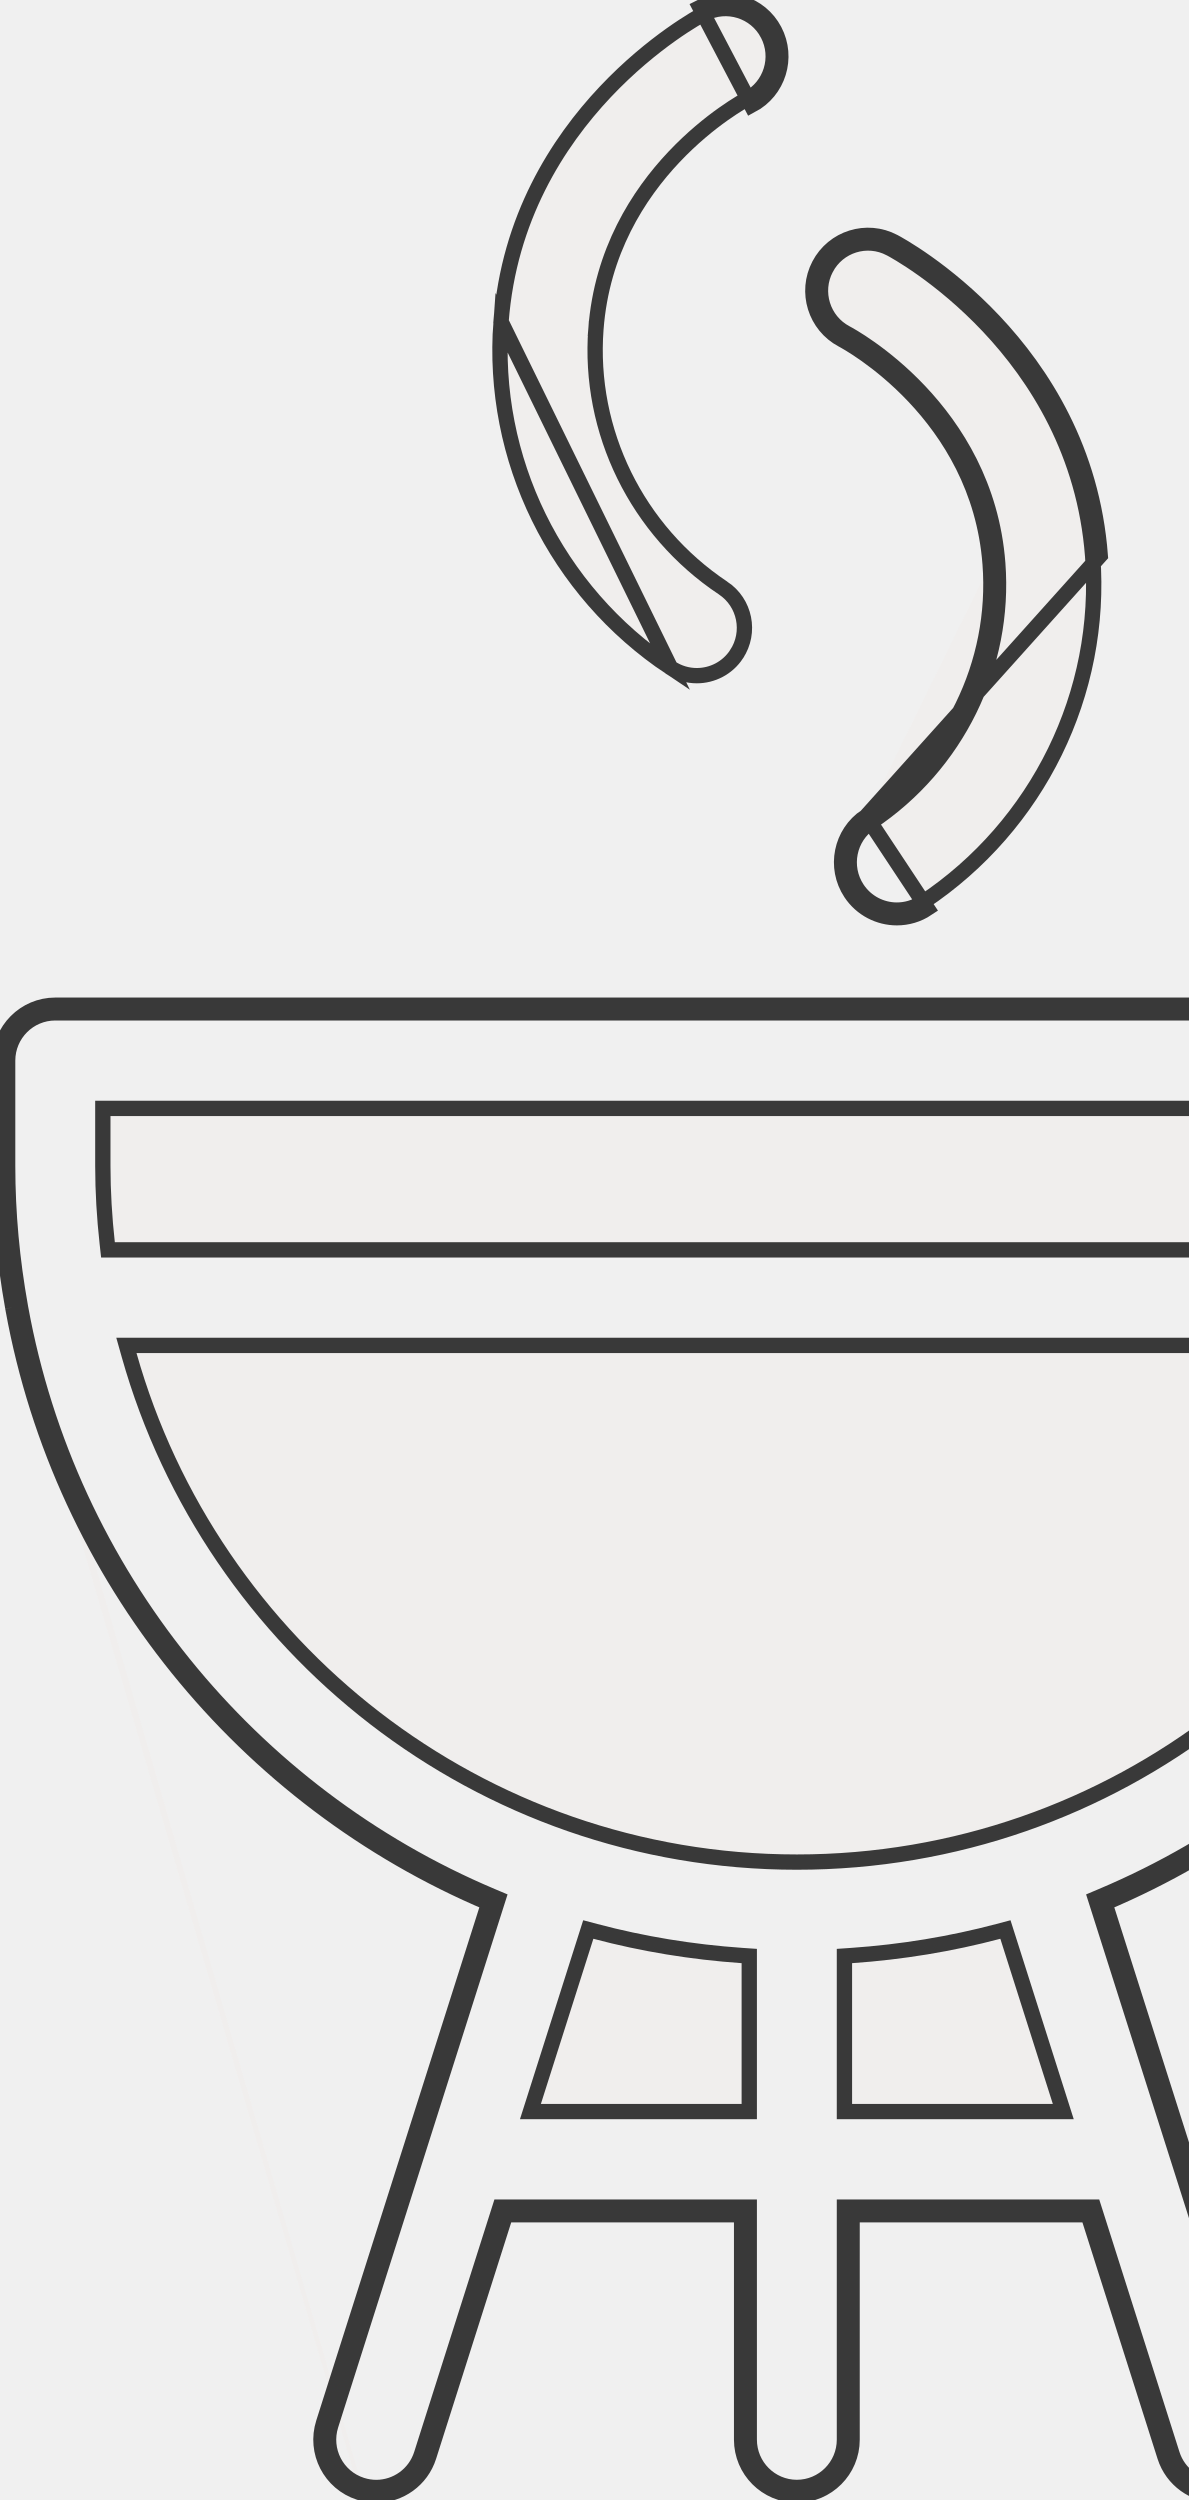
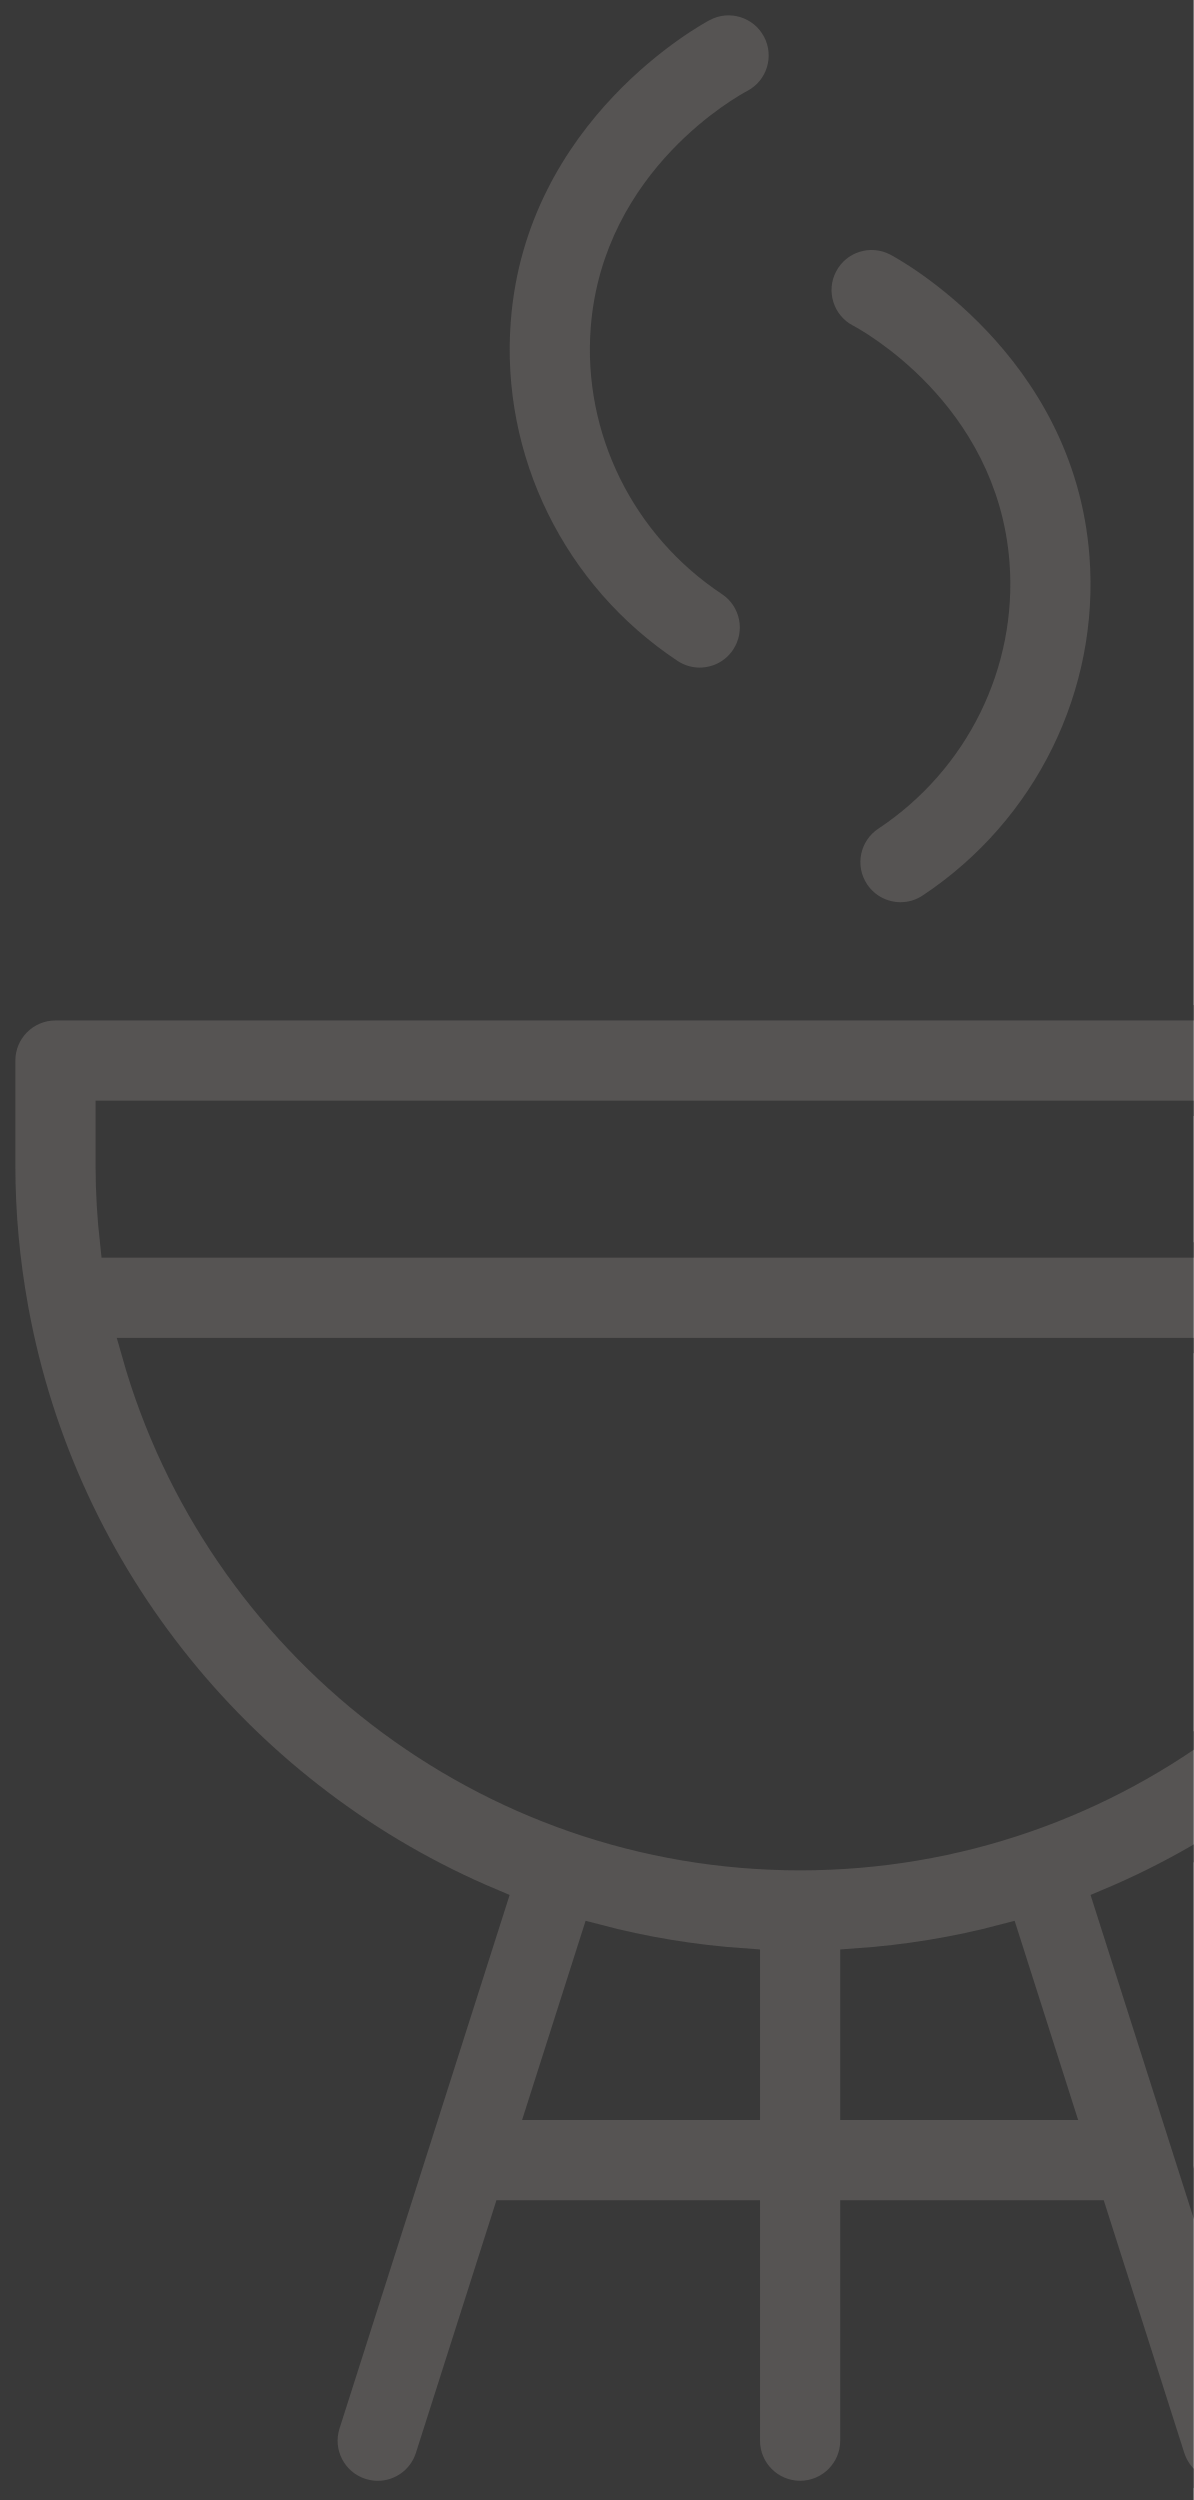
- <svg xmlns="http://www.w3.org/2000/svg" width="233" height="490" viewBox="0 0 233 490" fill="none">
-   <path d="M2.501 256.254C0.888 247.237 0 237.97 0 228.497V207.884C0 201.887 4.851 197.02 10.828 197.02H301.538C307.515 197.02 312.366 201.887 312.36 207.884V228.497C312.36 238.019 311.462 247.329 309.832 256.389C309.821 256.46 309.81 256.536 309.794 256.607C300.25 309.224 264.47 352.776 216.563 373.004L248.938 474.877C250.757 480.596 247.611 486.707 241.91 488.527C240.817 488.88 239.712 489.048 238.619 489.048C234.039 489.048 229.778 486.099 228.311 481.476L213.255 434.095H168.51H167.01V435.595V478.174C167.01 484.171 162.16 489.037 156.183 489.037C150.206 489.037 145.355 484.171 145.355 478.174V435.595V434.095H143.855H99.1L84.044 481.476C82.582 486.099 78.322 489.048 73.736 489.048C72.642 489.048 71.538 488.874 70.444 488.527M2.501 256.254C2.512 256.311 2.521 256.367 2.529 256.424C2.543 256.513 2.557 256.602 2.577 256.688C12.143 309.268 47.907 352.782 95.792 373.004L63.417 474.877C61.598 480.596 64.744 486.707 70.444 488.527M2.501 256.254L3.976 255.981C3.977 255.983 3.977 255.984 3.977 255.986M2.501 256.254L3.978 255.989C3.978 255.988 3.977 255.987 3.977 255.986M70.444 488.527L70.899 487.097M70.444 488.527L70.9 487.098C70.9 487.098 70.899 487.097 70.899 487.097M70.899 487.097C71.851 487.4 72.802 487.548 73.736 487.548C77.684 487.548 81.354 485.007 82.614 481.024L82.614 481.022L97.67 433.641L98.002 432.595H99.1H145.355H146.855V434.095V478.174C146.855 483.347 151.039 487.537 156.183 487.537C161.327 487.537 165.51 483.347 165.51 478.174V434.095V432.595H167.01H213.255H214.352L214.685 433.641L229.741 481.022L229.741 481.023C231.005 485.007 234.677 487.548 238.619 487.548C239.557 487.548 240.506 487.404 241.45 487.099L241.454 487.098C246.362 485.531 249.078 480.266 247.508 475.331L247.508 475.331L215.133 373.458L214.719 372.154L215.979 371.622C263.427 351.588 298.865 308.451 308.318 256.339L308.324 256.304L308.332 256.273C308.332 256.273 308.332 256.273 308.332 256.272C308.332 256.27 308.333 256.264 308.335 256.252L308.341 256.215L308.345 256.191L308.349 256.162L308.352 256.143L308.356 256.124C309.97 247.146 310.86 237.925 310.86 228.497V207.884V207.882C310.865 202.711 306.682 198.52 301.538 198.52H10.828C5.684 198.52 1.5 202.711 1.5 207.884V228.497C1.5 237.875 2.379 247.052 3.977 255.986M70.899 487.097C65.992 485.53 63.278 480.266 64.847 475.331L64.847 475.331L97.221 373.458L97.636 372.154L96.375 371.622C48.949 351.594 13.527 308.494 4.053 256.42L4.047 256.386L4.039 256.352C4.025 256.294 4.023 256.278 4.02 256.248C4.015 256.212 4.008 256.156 3.977 255.986M21.655 217.247H20.155V218.747V228.497C20.155 233.621 20.468 238.668 21.014 243.637L21.161 244.973H22.505H289.855H291.198L291.346 243.638C291.898 238.667 292.205 233.62 292.205 228.497V218.747V217.247H290.705H21.655ZM104.584 411.914L103.963 413.868H106.013H145.355H146.855V412.368V384.78V383.38L145.459 383.284C135.585 382.6 125.961 381.013 116.684 378.55L115.303 378.184L114.87 379.546L104.584 411.914ZM206.353 413.868H208.403L207.782 411.914L197.496 379.546L197.063 378.184L195.681 378.55C186.404 381.013 176.781 382.6 166.907 383.284L165.51 383.38V384.78V412.368V413.868H167.01H206.353ZM26.755 263.7H24.773L25.311 265.607C41.464 322.868 93.993 364.971 156.183 364.971C218.372 364.971 270.902 322.868 287.054 265.607L287.592 263.7H285.611H26.755Z" fill="#F0E6DF" fill-opacity="0.16" stroke="#393939" stroke-width="3" />
-   <path d="M131.429 130.867L131.431 130.869C133.021 131.931 134.808 132.43 136.574 132.43C139.595 132.43 142.558 130.965 144.353 128.248L144.353 128.247C147.207 123.932 146.032 118.12 141.742 115.266L141.741 115.266C124.837 104.008 115.277 84.549 116.802 64.475L118.297 64.588L116.802 64.475C119.108 34.125 145.424 19.928 146.557 19.326L146.562 19.324C151.121 16.92 152.875 11.254 150.47 6.677L150.469 6.676C148.076 2.107 142.428 0.346 137.876 2.754L137.872 2.756C136.402 3.528 101.273 22.558 98.203 63.045L131.429 130.867ZM131.429 130.867C108.895 115.865 96.171 89.877 98.203 63.045L131.429 130.867ZM151.798 5.98C149.021 0.678 142.465 -1.369 137.175 1.428L147.261 20.651C152.556 17.859 154.586 11.287 151.798 5.98Z" fill="#F0E6DF" fill-opacity="0.16" stroke="#393939" stroke-width="3" />
-   <path d="M195.559 110.417C193.259 80.072 166.932 65.871 165.801 65.272L165.8 65.272C161.245 62.867 159.492 57.201 161.891 52.63L161.892 52.628C164.285 48.056 169.905 46.297 174.487 48.708L174.491 48.71C175.964 49.481 211.088 68.511 214.158 108.993L214.158 108.993C216.196 135.819 203.466 161.812 180.932 176.815L180.929 176.817C179.345 177.878 177.559 178.378 175.787 178.378C172.767 178.378 169.803 176.908 168.007 174.194L168.007 174.194C165.155 169.884 166.329 164.068 170.619 161.214L170.62 161.213C187.524 149.955 197.084 130.497 195.559 110.417ZM195.559 110.417L194.064 110.53M195.559 110.417L194.064 110.53M194.064 110.53C195.547 130.063 186.246 149.004 169.788 159.965M194.064 110.53C191.828 81.036 166.188 67.174 165.1 66.598C159.811 63.806 157.78 57.234 160.563 51.932C163.34 46.626 169.869 44.583 175.186 47.381C176.712 48.179 212.519 67.549 215.654 108.879L169.788 159.965M169.788 159.965C164.807 163.278 163.449 170.025 166.756 175.022C168.841 178.172 172.284 179.878 175.787 179.878C177.844 179.878 179.923 179.297 181.763 178.064L169.788 159.965Z" fill="#F0E6DF" fill-opacity="0.16" stroke="#393939" stroke-width="3" />
+ <svg xmlns="http://www.w3.org/2000/svg" width="233" height="488" viewBox="0 0 233 488" fill="none">
+   <rect width="233" height="488" fill="#E5E5E5" />
+   <g clip-path="url(#clip0)">
+     <rect x="-1207" y="-957" width="1440" height="5211" fill="#393939" />
+     <mask id="path-2-inside-1" fill="white">
+       <path d="M301.538 196.194H10.828C4.851 196.194 0 201.045 0 207.022V227.567C0 237.009 0.888 246.245 2.501 255.232C2.528 255.378 2.545 255.524 2.577 255.665C12.143 308.07 47.907 351.44 95.792 371.596L63.417 473.132C61.598 478.833 64.744 484.923 70.444 486.737C71.538 487.083 72.642 487.256 73.736 487.256C78.322 487.256 82.582 484.317 84.044 479.71L99.1 432.485H145.355V476.418C145.355 482.395 150.206 487.246 156.183 487.246C162.16 487.246 167.01 482.395 167.01 476.418V432.485H213.255L228.311 479.71C229.778 484.317 234.039 487.256 238.619 487.256C239.712 487.256 240.817 487.089 241.91 486.737C247.611 484.923 250.757 478.833 248.938 473.132L216.563 371.596C264.47 351.435 300.25 308.027 309.794 255.584C309.81 255.513 309.821 255.437 309.832 255.367C311.462 246.337 312.36 237.057 312.36 227.567V207.022C312.366 201.045 307.515 196.194 301.538 196.194ZM21.655 217.849H290.705V227.567C290.705 232.613 290.402 237.588 289.855 242.493H22.505C21.964 237.588 21.655 232.613 21.655 227.567V217.849ZM106.013 410.83L116.299 378.569C125.671 381.048 135.388 382.646 145.355 383.333V410.83H106.013ZM206.353 410.83H167.01V383.333C176.977 382.646 186.695 381.048 196.066 378.569L206.353 410.83ZM156.183 362.095C94.687 362.095 42.731 320.598 26.755 264.148H285.611C269.634 320.598 217.678 362.095 156.183 362.095Z" />
+     </mask>
+     <path d="M301.538 196.194H10.828C4.851 196.194 0 201.045 0 207.022V227.567C0 237.009 0.888 246.245 2.501 255.232C2.528 255.378 2.545 255.524 2.577 255.665C12.143 308.07 47.907 351.44 95.792 371.596L63.417 473.132C61.598 478.833 64.744 484.923 70.444 486.737C71.538 487.083 72.642 487.256 73.736 487.256C78.322 487.256 82.582 484.317 84.044 479.71L99.1 432.485H145.355V476.418C145.355 482.395 150.206 487.246 156.183 487.246C162.16 487.246 167.01 482.395 167.01 476.418V432.485H213.255L228.311 479.71C229.778 484.317 234.039 487.256 238.619 487.256C239.712 487.256 240.817 487.089 241.91 486.737C247.611 484.923 250.757 478.833 248.938 473.132L216.563 371.596C264.47 351.435 300.25 308.027 309.794 255.584C309.81 255.513 309.821 255.437 309.832 255.367C311.462 246.337 312.36 237.057 312.36 227.567V207.022C312.366 201.045 307.515 196.194 301.538 196.194ZM21.655 217.849H290.705V227.567C290.705 232.613 290.402 237.588 289.855 242.493H22.505C21.964 237.588 21.655 232.613 21.655 227.567V217.849ZM106.013 410.83L116.299 378.569C125.671 381.048 135.388 382.646 145.355 383.333V410.83H106.013ZM206.353 410.83H167.01V383.333C176.977 382.646 186.695 381.048 196.066 378.569L206.353 410.83ZM156.183 362.095C94.687 362.095 42.731 320.598 26.755 264.148H285.611C269.634 320.598 217.678 362.095 156.183 362.095Z" fill="#F0E6DF" fill-opacity="0.16" stroke="#393939" stroke-width="6" mask="url(#path-2-inside-1)" />
+     <mask id="path-3-inside-2" fill="white">
+       <path d="M130.598 131.505C132.444 132.734 134.523 133.313 136.575 133.313C140.077 133.313 143.52 131.618 145.605 128.473C148.913 123.487 147.554 116.768 142.573 113.466C126.115 102.541 116.814 83.663 118.298 64.2C120.539 34.798 146.168 20.987 147.261 20.408C152.556 17.625 154.586 11.075 151.798 5.785C149.021 0.501 142.465 -1.54 137.175 1.248C135.654 2.044 99.842 21.35 96.707 62.549C94.634 89.835 107.616 116.254 130.598 131.505Z" />
+     </mask>
+     <path d="M130.598 131.505C132.444 132.734 134.523 133.313 136.575 133.313C140.077 133.313 143.52 131.618 145.605 128.473C148.913 123.487 147.554 116.768 142.573 113.466C126.115 102.541 116.814 83.663 118.298 64.2C120.539 34.798 146.168 20.987 147.261 20.408C152.556 17.625 154.586 11.075 151.798 5.785C149.021 0.501 142.465 -1.54 137.175 1.248C135.654 2.044 99.842 21.35 96.707 62.549C94.634 89.835 107.616 116.254 130.598 131.505Z" fill="#F0E6DF" fill-opacity="0.16" stroke="#393939" stroke-width="6" mask="url(#path-3-inside-2)" />
+     <mask id="path-4-inside-3" fill="white">
+       <path d="M165.1 66.203C166.188 66.777 191.828 80.593 194.064 109.99C195.547 129.458 186.246 148.336 169.788 159.261C164.807 162.564 163.449 169.288 166.756 174.268C168.841 177.408 172.284 179.108 175.787 179.108C177.844 179.108 179.923 178.529 181.763 177.3C204.745 162.049 217.733 135.625 215.654 108.344C212.519 67.151 176.712 47.845 175.186 47.049C169.869 44.261 163.34 46.297 160.563 51.586C157.78 56.87 159.811 63.421 165.1 66.203Z" />
+     </mask>
+     <path d="M165.1 66.203C166.188 66.777 191.828 80.593 194.064 109.99C195.547 129.458 186.246 148.336 169.788 159.261C164.807 162.564 163.449 169.288 166.756 174.268C168.841 177.408 172.284 179.108 175.787 179.108C177.844 179.108 179.923 178.529 181.763 177.3C204.745 162.049 217.733 135.625 215.654 108.344C212.519 67.151 176.712 47.845 175.186 47.049C169.869 44.261 163.34 46.297 160.563 51.586C157.78 56.87 159.811 63.421 165.1 66.203Z" fill="#F0E6DF" fill-opacity="0.16" stroke="#393939" stroke-width="6" mask="url(#path-4-inside-3)" />
+   </g>
+   <defs>
+     <clipPath id="clip0">
+       <rect x="-1207" y="-957" width="1440" height="5211" fill="white" />
+     </clipPath>
+   </defs>
</svg>
